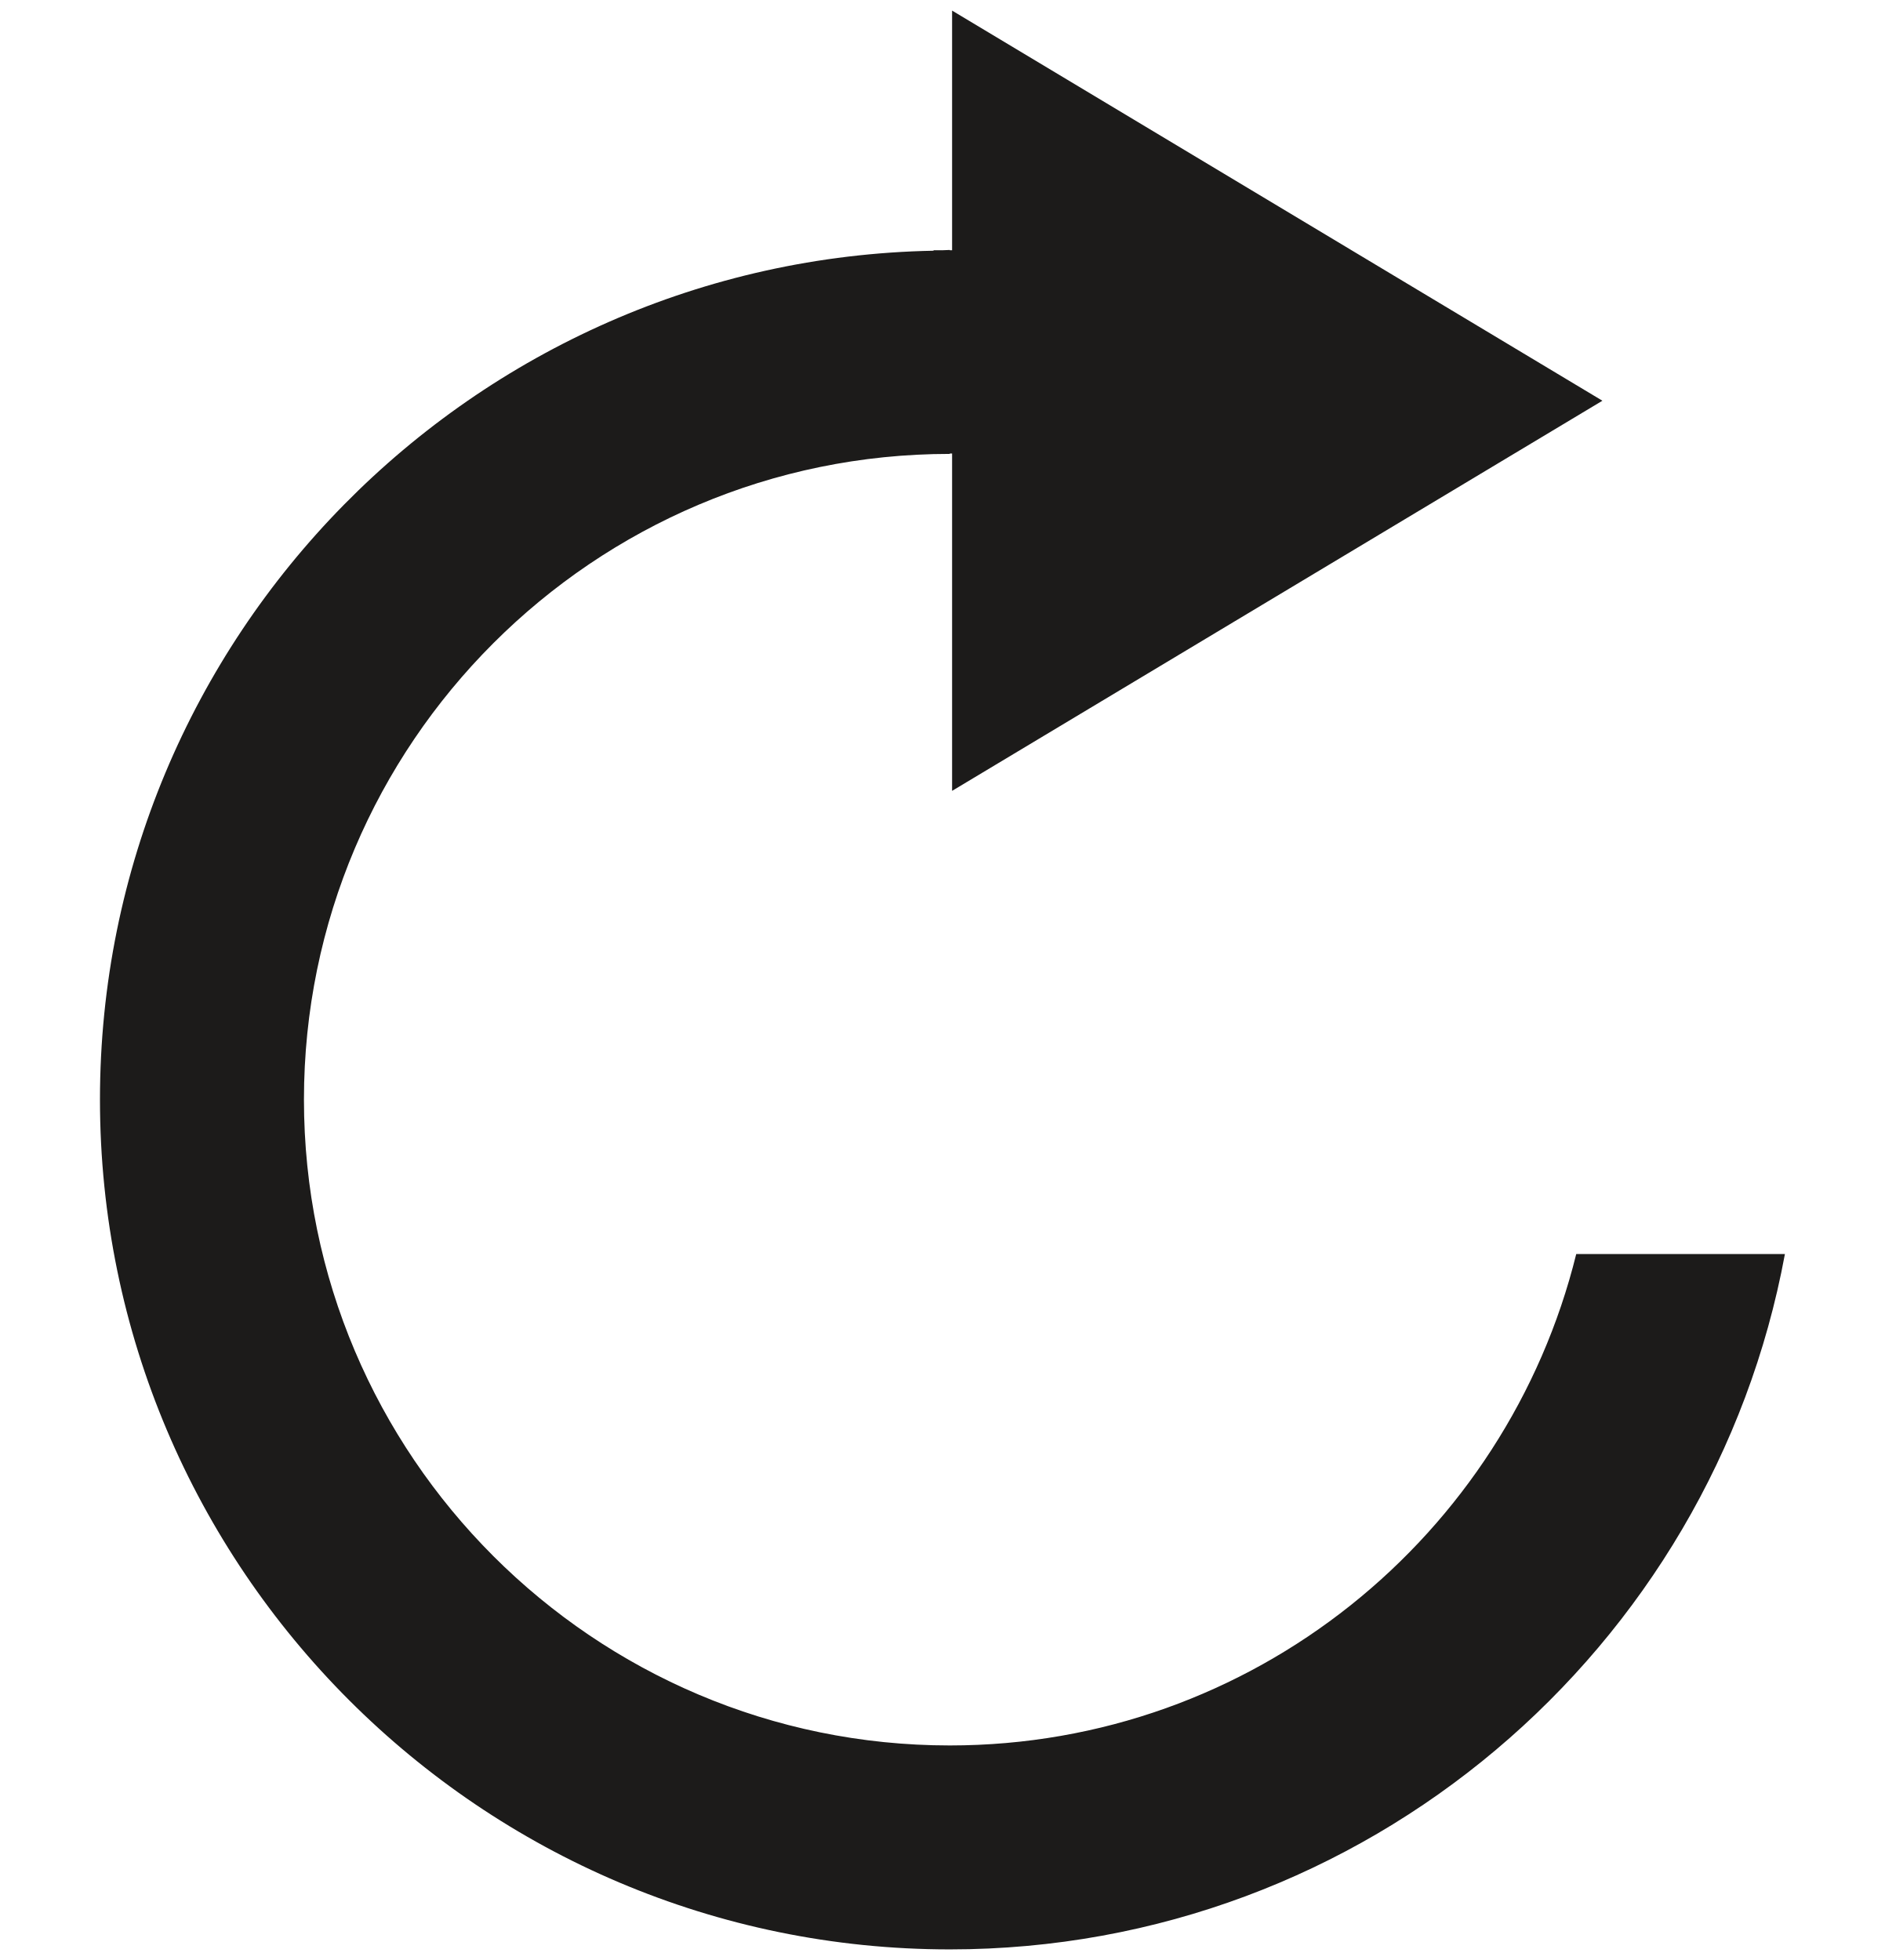
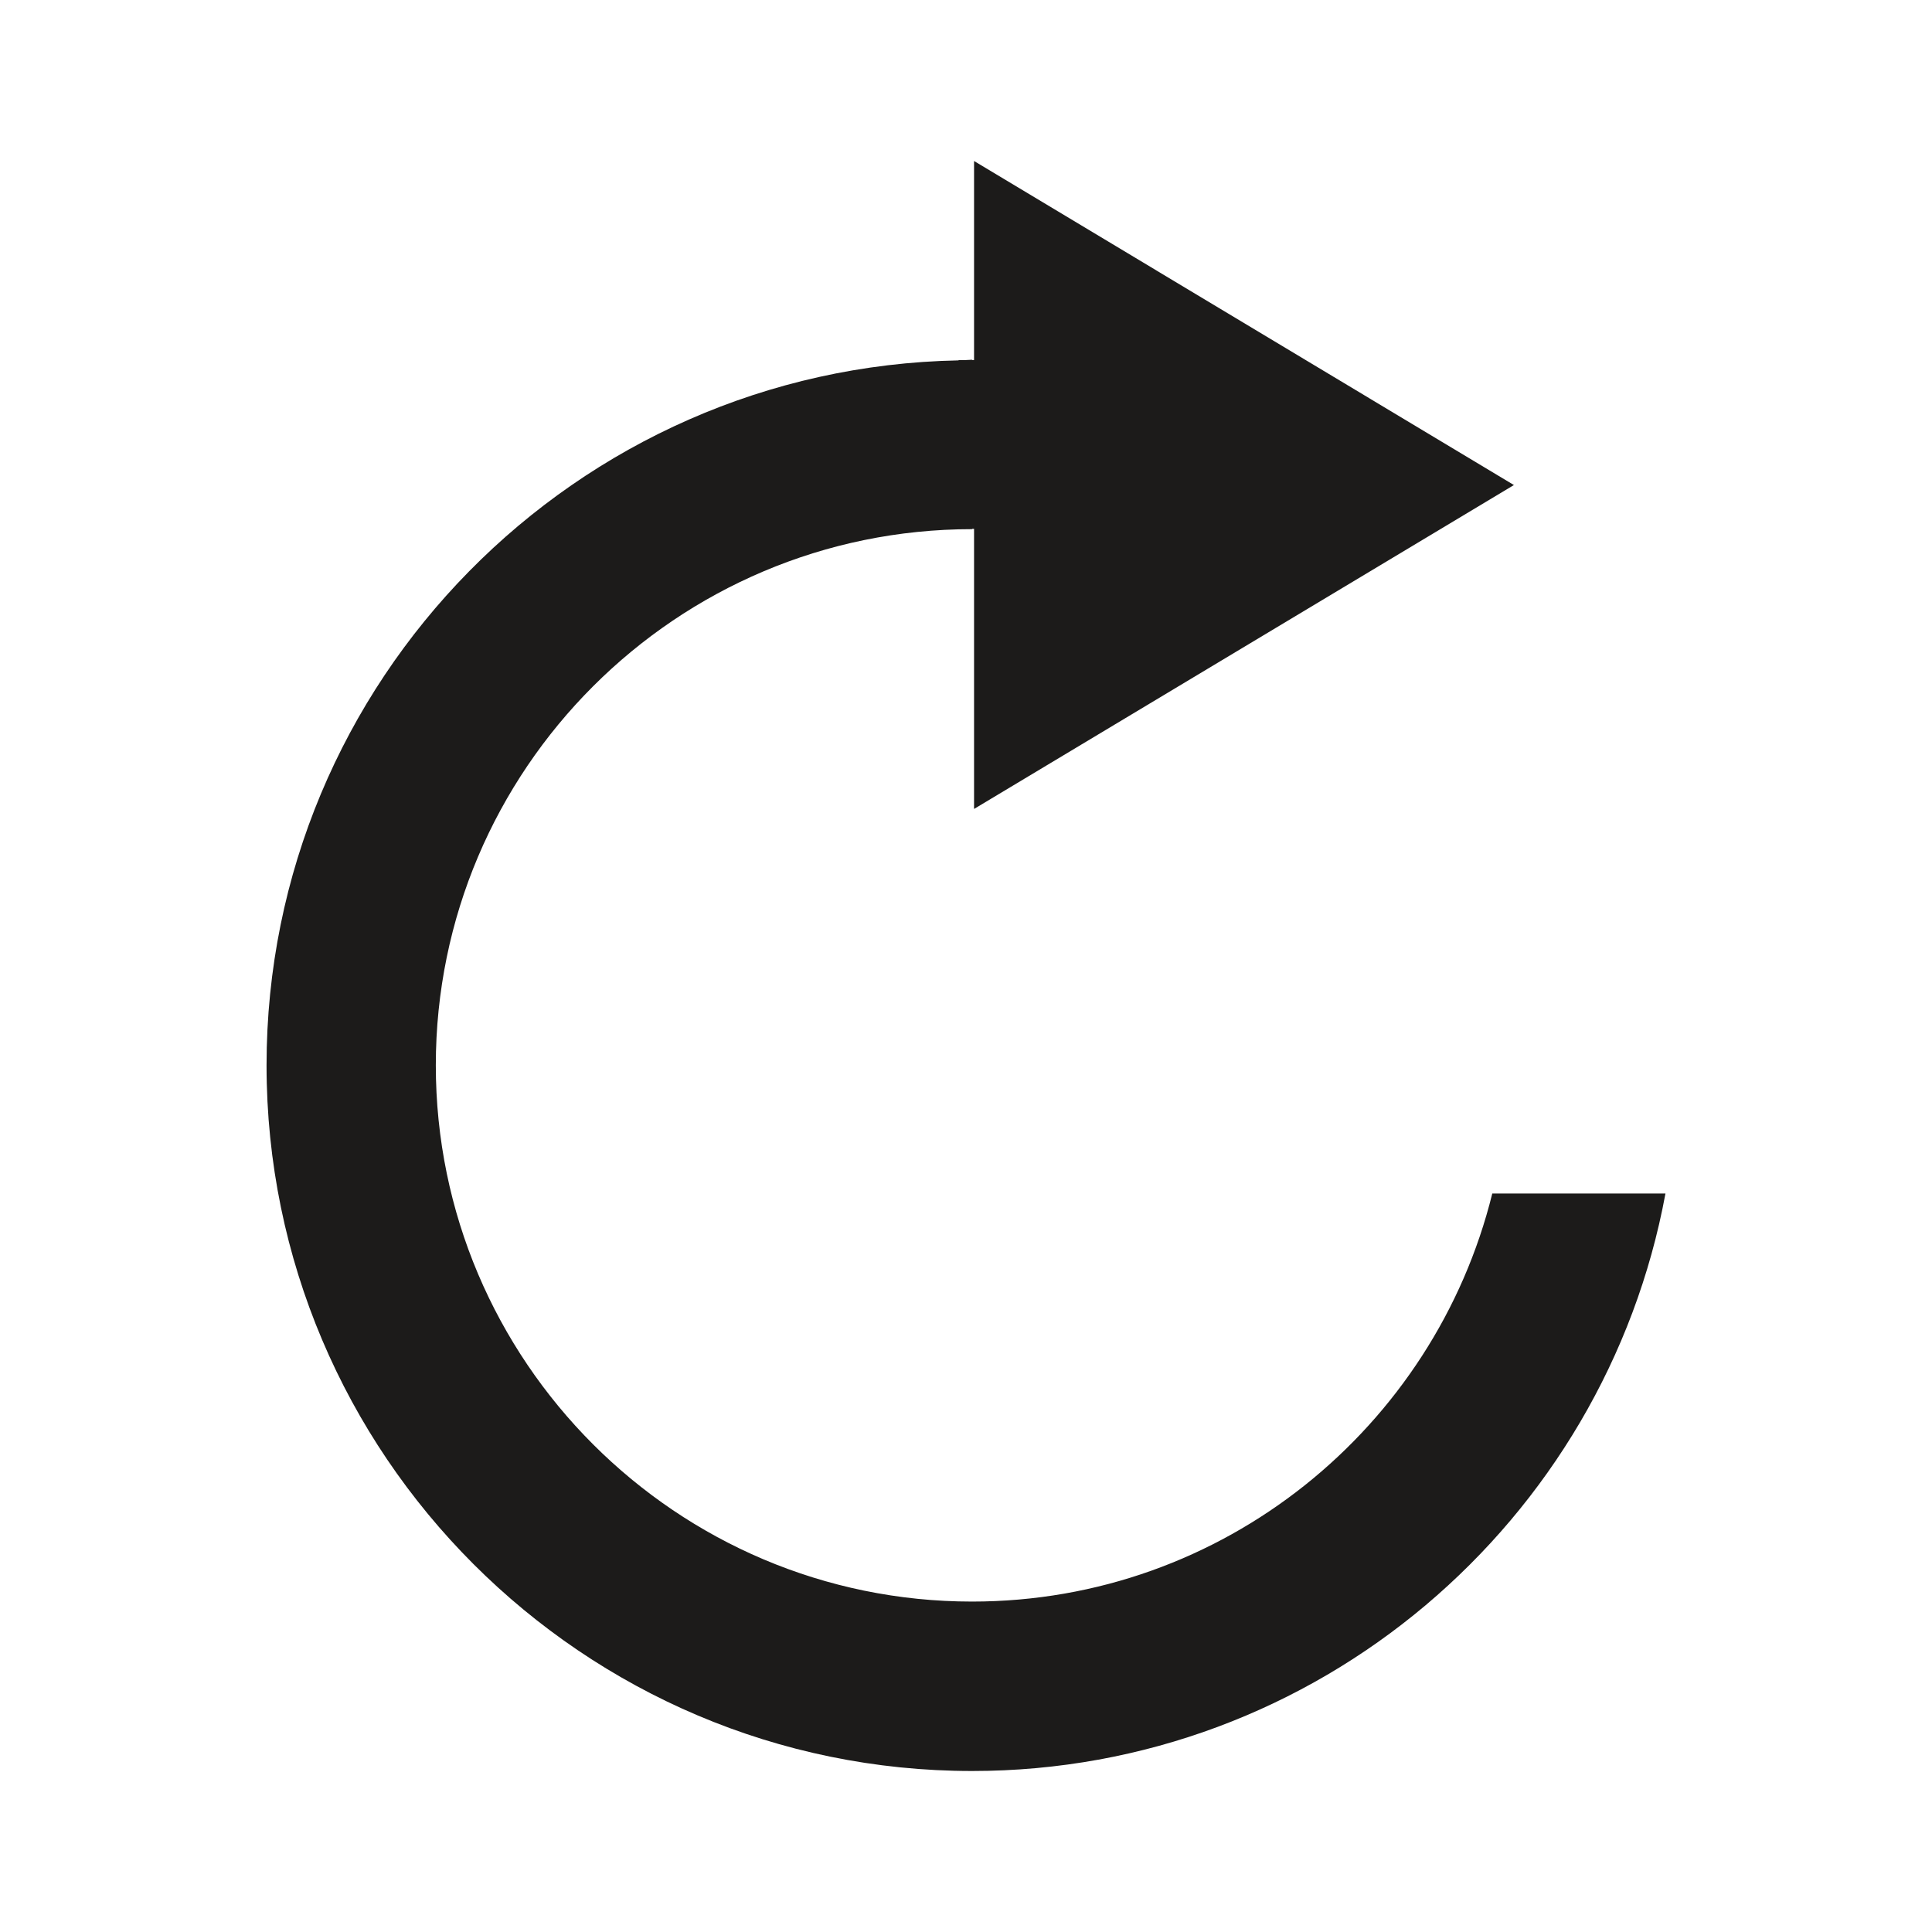
- <svg xmlns="http://www.w3.org/2000/svg" version="1.1" x="0px" y="0px" width="961.539px" height="1000px" viewBox="0 0 961.539 1000" style="enable-background:new 0 0 961.539 1000;" xml:space="preserve">
-   <g id="KP_x5F_Refresh_x5F_icon">
-     <path style="fill:#1C1B1A;" d="M804.088,639.815c-35.473,143.713-165.093,250.719-319.56,250.719   c-181.68,0-329.474-147.81-329.474-329.523c0-181.664,147.793-329.426,329.474-329.426v-0.21h1.166v172.124l331.742-199.045   L485.694,5.408v122.28h-1.166v-0.161c-1.296,0-2.56,0.161-3.855,0.161h-4.438v0.227c-235.2,4.471-425.24,196.891-425.24,433.095   c0,239.104,194.478,433.581,433.533,433.581c212.102,0,388.793-153.235,426.016-354.776H804.088z" />
+ <svg xmlns="http://www.w3.org/2000/svg" version="1.1" x="0px" y="0px" viewBox="0 0 600 600" style="enable-background:new 0 0 600 600;" xml:space="preserve">
+   <g id="refresh">
+     <g id="refresh_1_">
+       <path style="fill:#1C1B1A;" d="M463.44,370.663c-17.944,72.634-83.451,126.719-161.545,126.719    c-91.842,0-166.549-74.707-166.549-166.549s74.707-166.498,166.549-166.498v-0.101h0.607v86.989l167.661-100.586L302.502,50    v61.818h-0.607v-0.101c-0.657,0-1.314,0.101-1.971,0.101H297.7v0.101c-118.884,2.275-214.921,99.525-214.921,218.914    C82.779,451.688,181.091,550,301.895,550c107.208,0,196.522-77.436,215.326-179.337H463.44z" />
+     </g>
  </g>
  <g id="Layer_1">
</g>
</svg>
